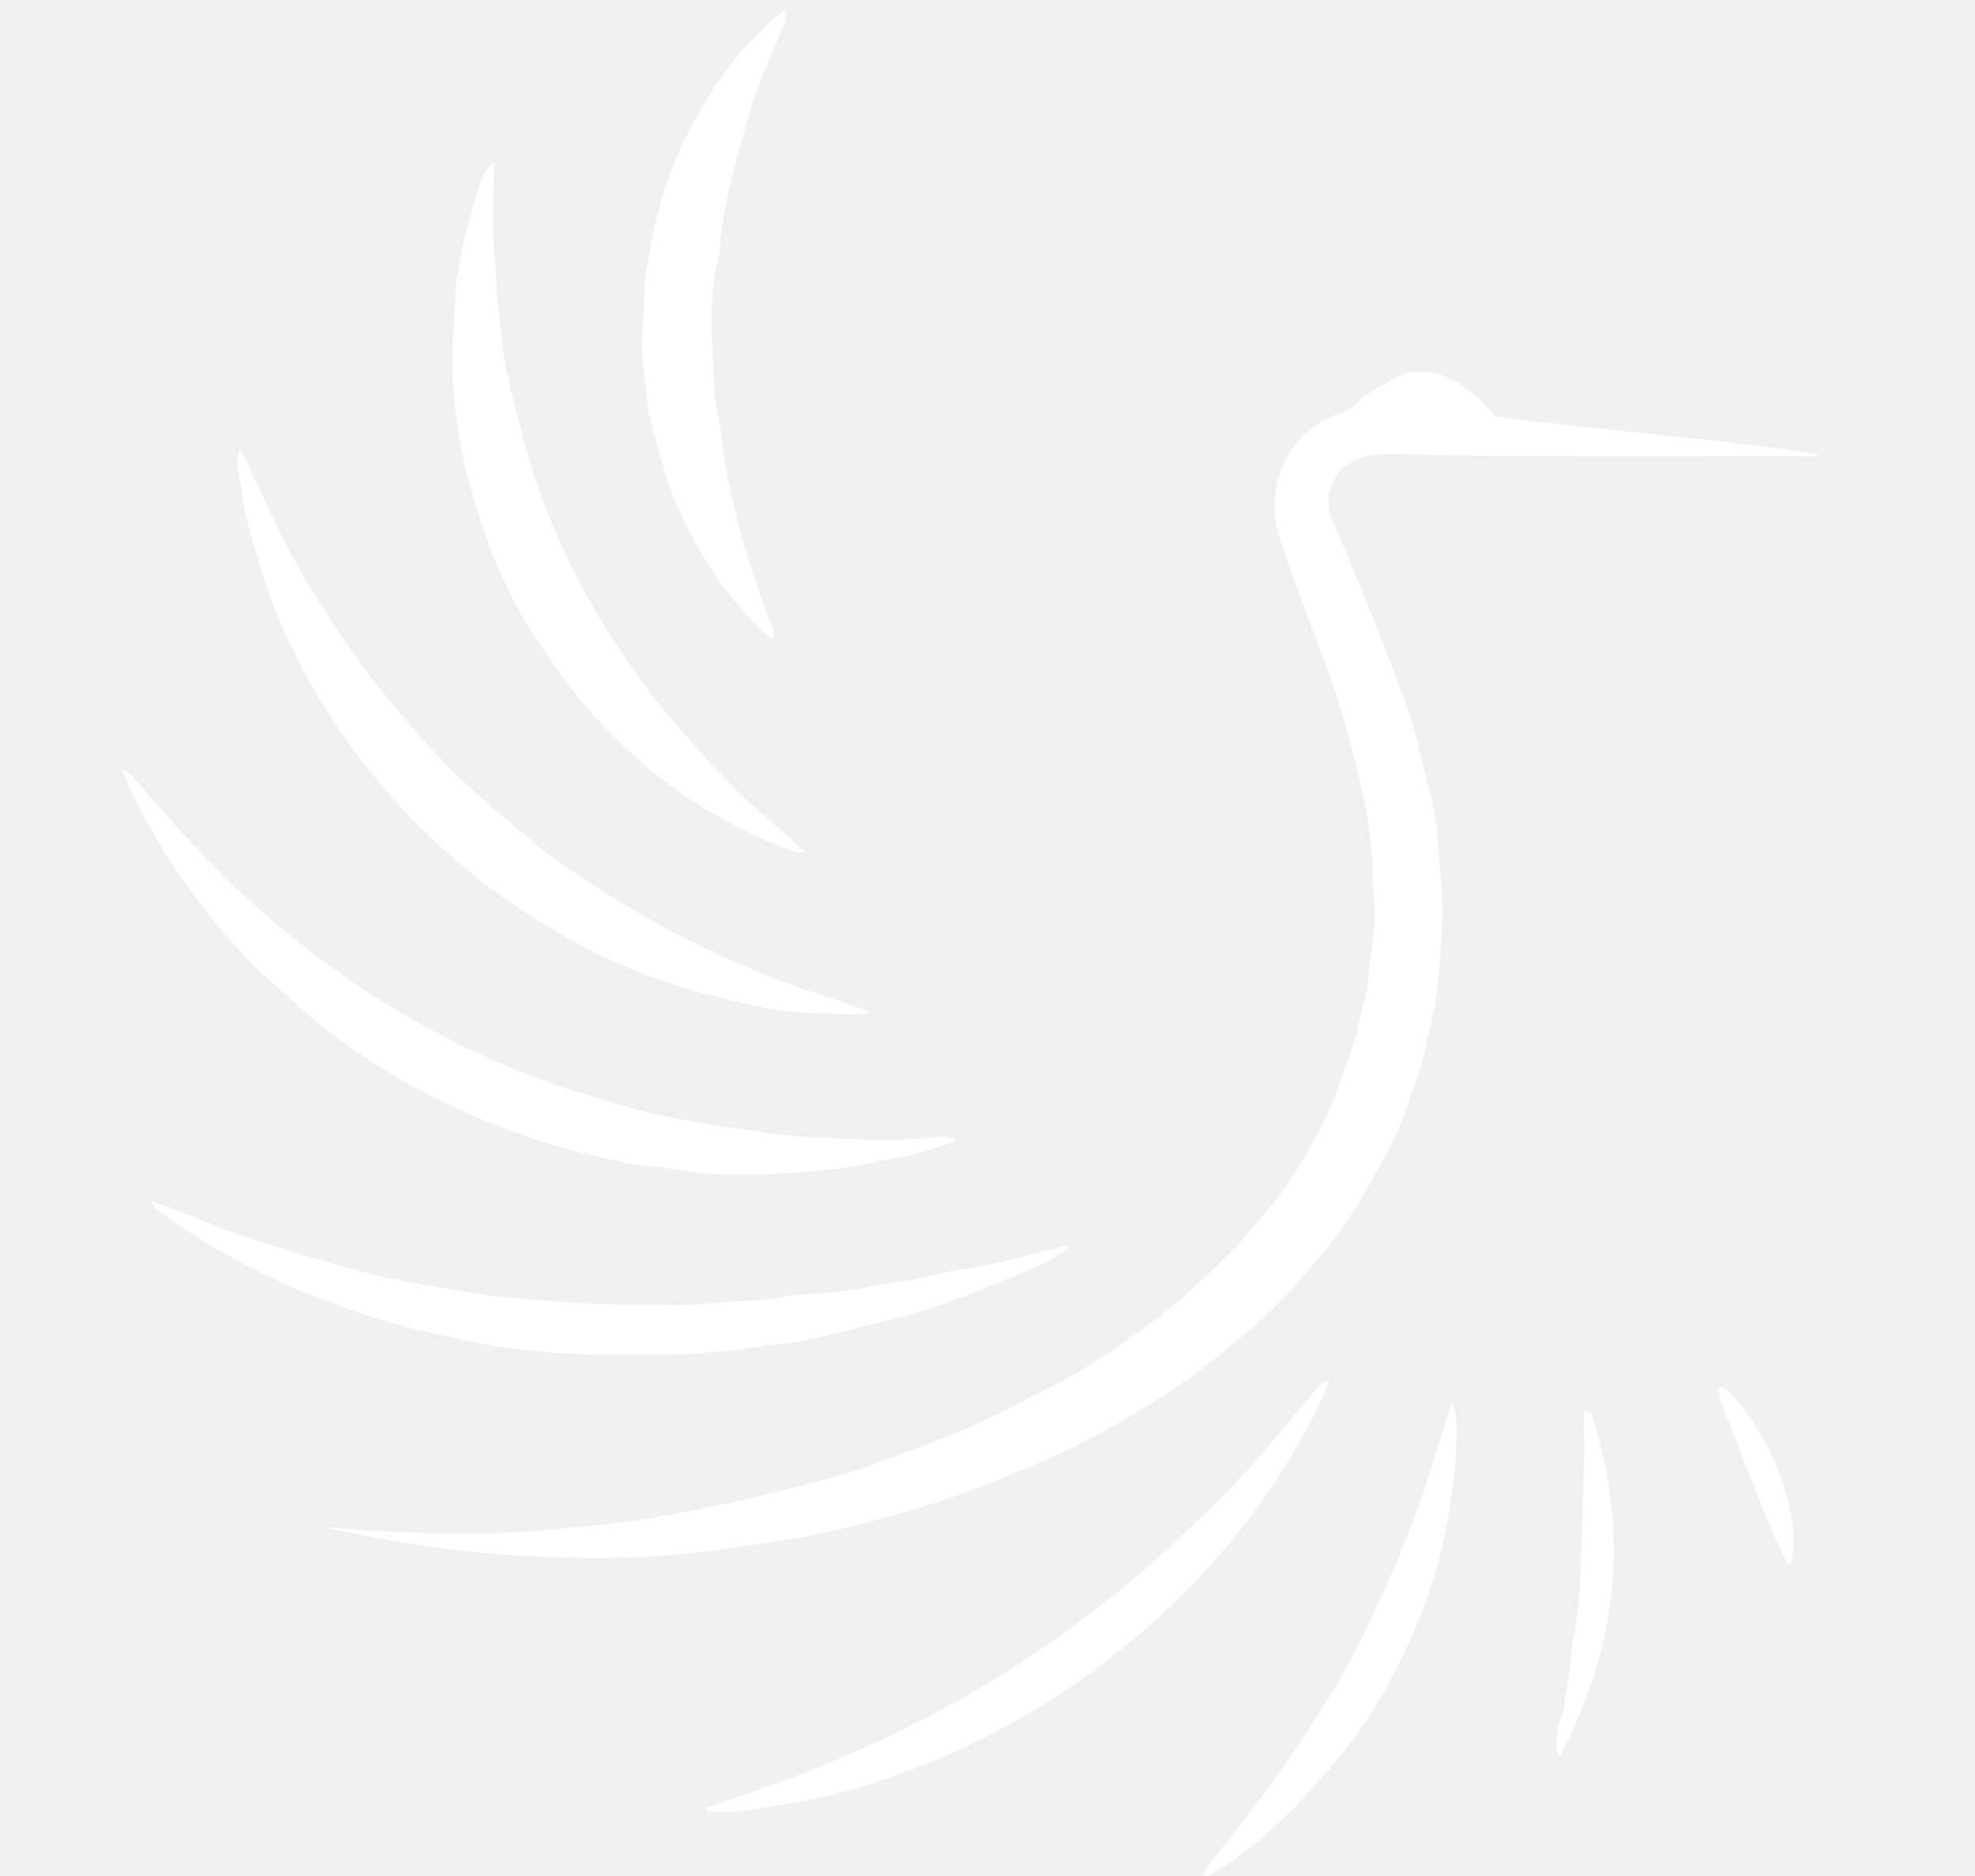
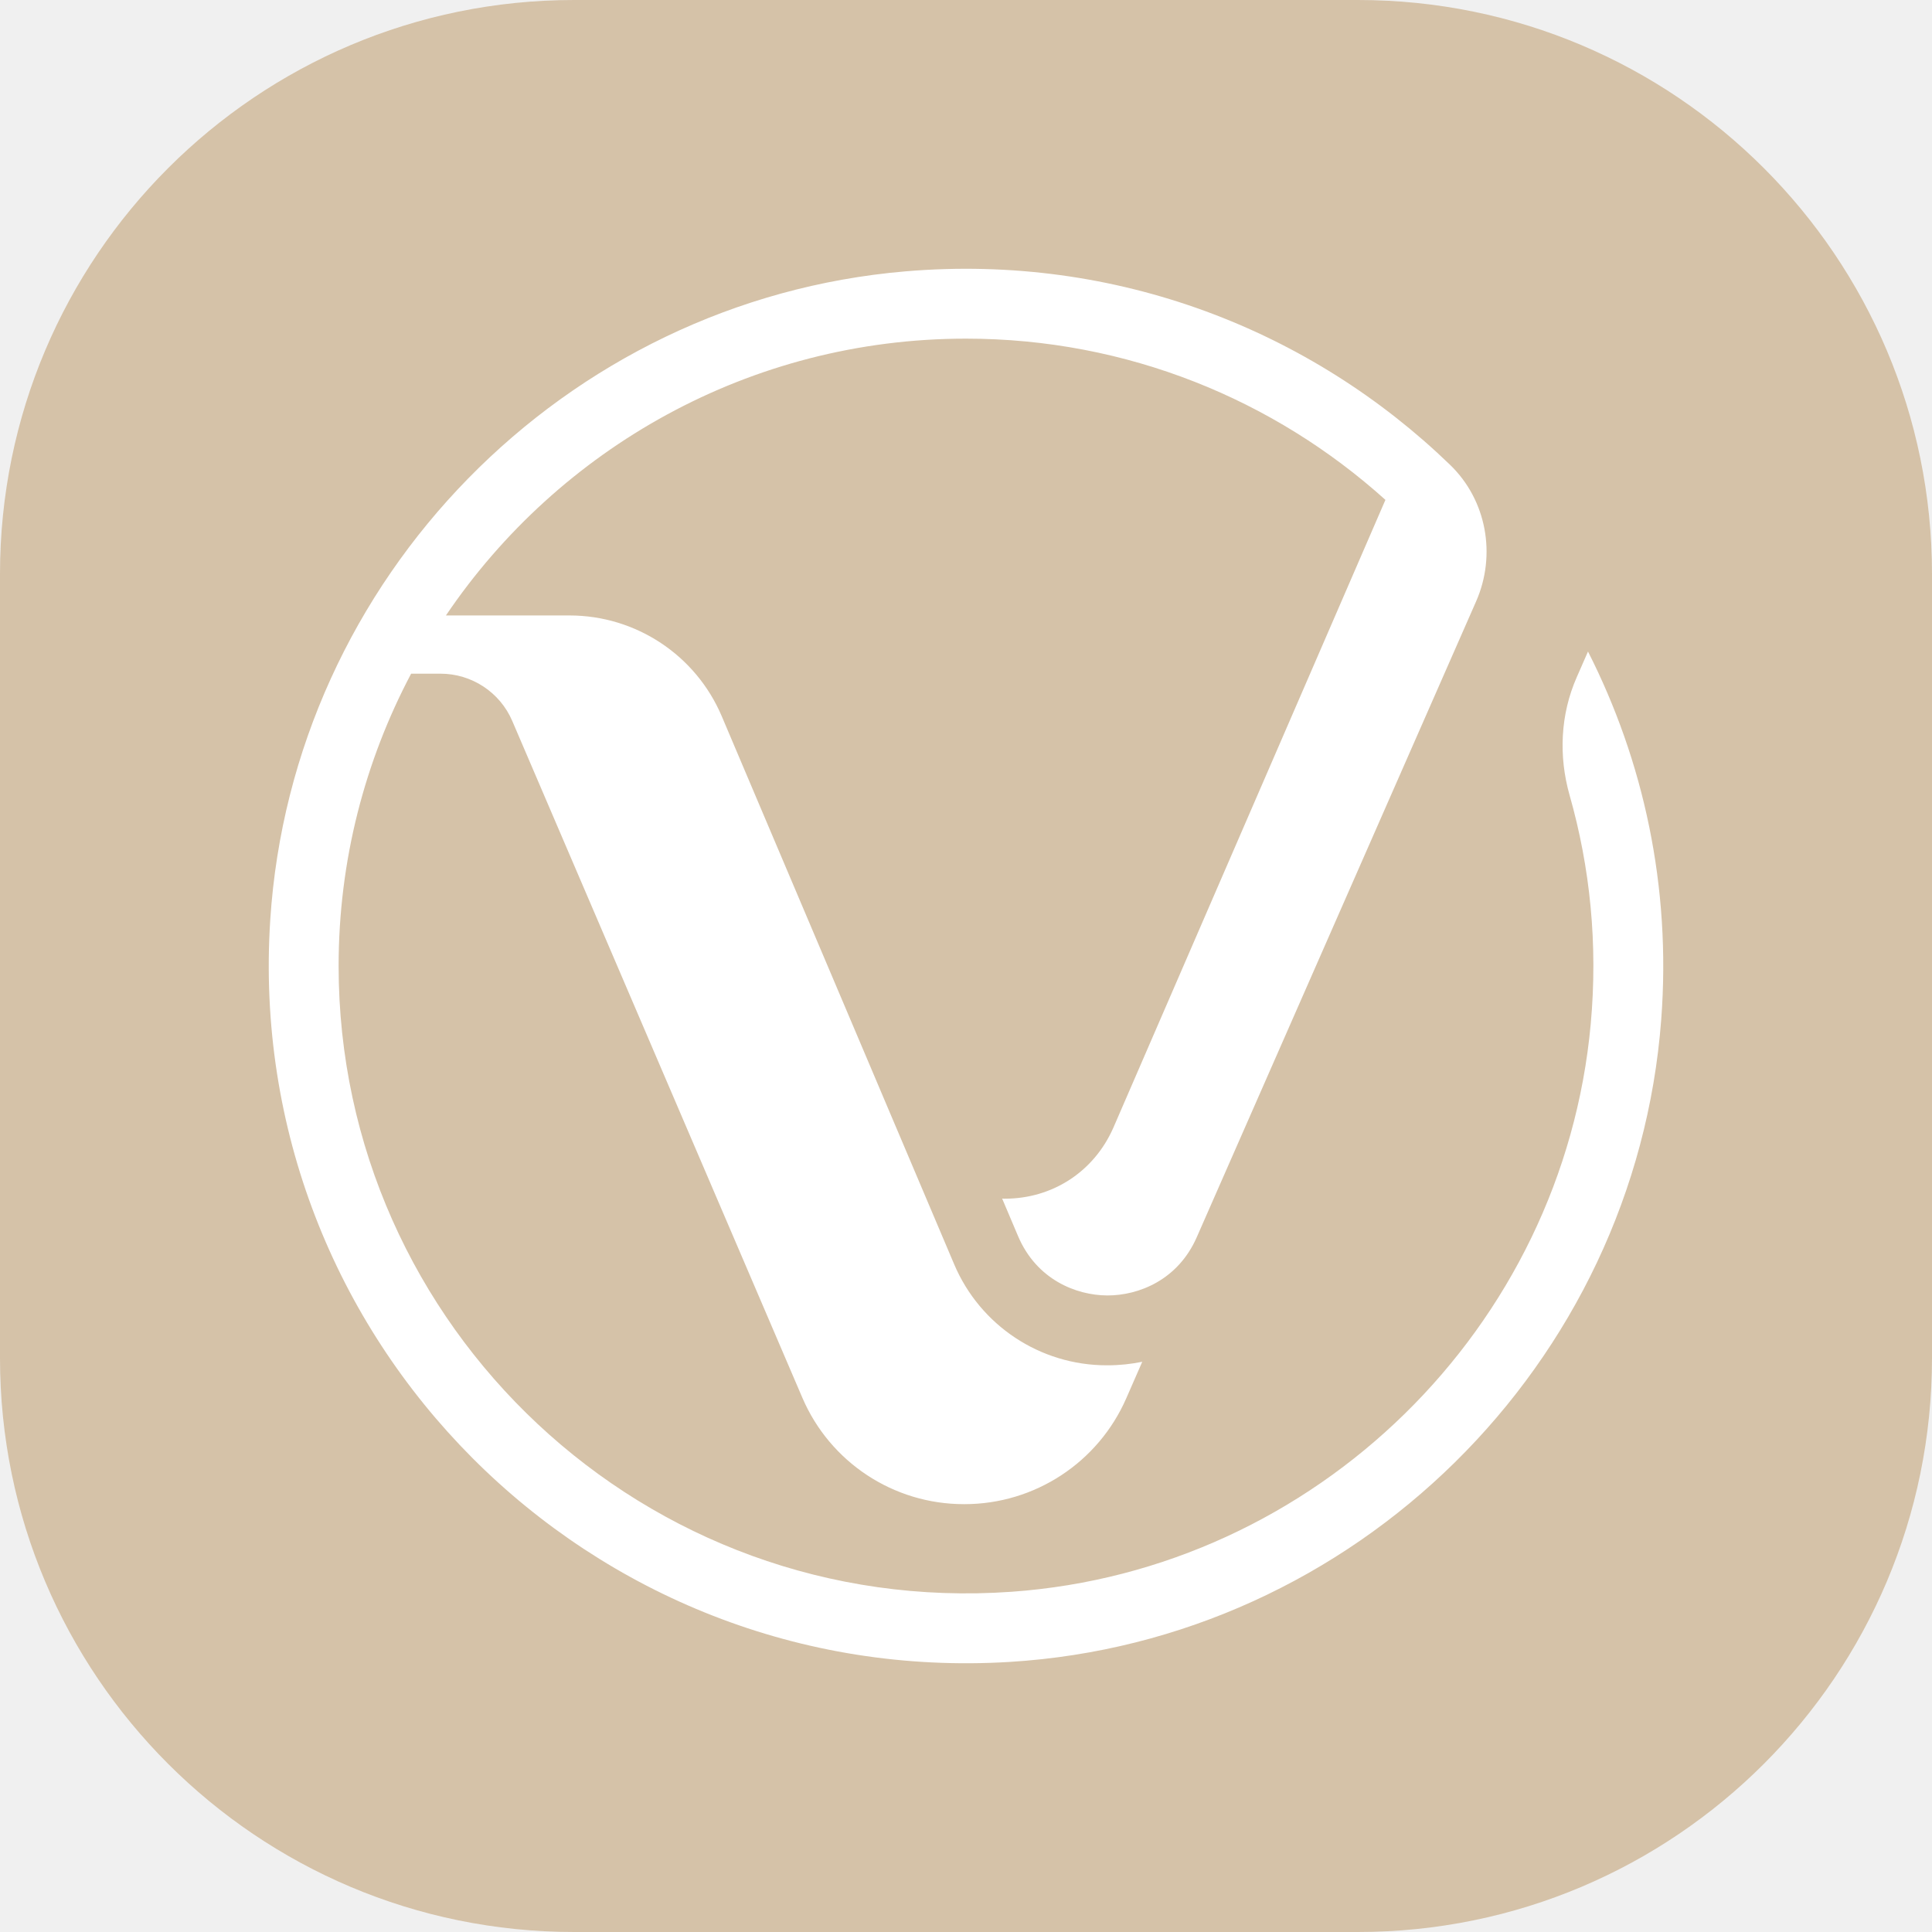
- <svg xmlns="http://www.w3.org/2000/svg" width="100%" height="100%" viewBox="0 0 5747 5459" version="1.1" xml:space="preserve" style="fill-rule:evenodd;clip-rule:evenodd;stroke-linejoin:round;stroke-miterlimit:2;">
-   <g transform="matrix(1,0,0,1,-352.4494,-1283.79)">
-     <g transform="matrix(5.555556,0,0,5.532123,4702.893,5685.169)">
-       <path d="M0,-576.713C22.002,-572.515 169.83,-559.696 170.161,-555.697C164.634,-555.225 -21.029,-555.872 -29.258,-556.11C-37.986,-556.363 -46.716,-556.918 -55.44,-556.823C-62.347,-556.747 -69.107,-556.004 -75.483,-552.366C-85.404,-546.704 -89.964,-532.981 -85.516,-522.71C-78.14,-505.678 -71.075,-488.503 -64.239,-471.246C-57.492,-454.215 -50.937,-437.098 -44.81,-419.838C-41.926,-411.713 -40.094,-403.199 -38.053,-394.796C-35.542,-384.458 -32.805,-374.134 -31.108,-363.651C-29.568,-354.136 -29.378,-344.408 -28.438,-334.789C-27.052,-320.594 -27.546,-306.371 -28.771,-292.257C-29.818,-280.192 -30.306,-267.985 -33.824,-256.184C-35.8,-249.558 -36.507,-242.556 -38.439,-235.913C-40.713,-228.096 -43.757,-220.506 -46.356,-212.78C-51.5,-197.492 -59.488,-183.615 -67.39,-169.667C-77.11,-152.51 -88.922,-136.981 -102.086,-122.322C-110.39,-113.075 -119.017,-104.187 -128.373,-96.087C-138.688,-87.157 -149.273,-78.47 -160.317,-70.473C-170.55,-63.063 -181.427,-56.513 -192.231,-49.928C-208.082,-40.266 -224.707,-32.04 -241.785,-24.795C-254.951,-19.209 -268.147,-13.608 -281.64,-8.902C-296.121,-3.85 -310.888,0.439 -325.674,4.543C-336.606,7.576 -347.706,10.099 -358.846,12.26C-369.997,14.423 -381.286,15.888 -392.524,17.594C-400.361,18.783 -408.195,20.037 -416.067,20.945C-424.191,21.881 -432.349,22.605 -440.511,23.106C-441.236,23.151 -452.107,23.812 -464.323,23.973C-497.691,24.411 -530.462,21.303 -530.462,21.303C-553.086,19.158 -581.115,15.22 -612.991,7.776C-602.08,8.74 -553.87,12.812 -512.357,10.372C-501.926,9.759 -482.923,8.206 -462.027,5.701C-455.691,4.941 -449.82,4.493 -442.137,3.066C-426.554,0.17 -410.937,-2.639 -395.499,-6.202C-377.195,-10.426 -358.947,-14.993 -340.903,-20.203C-329.065,-23.621 -317.658,-28.519 -306.009,-32.612C-290.177,-38.177 -274.764,-44.718 -259.758,-52.212C-250.44,-56.866 -241.235,-61.745 -231.921,-66.406C-218.125,-73.309 -205.283,-81.764 -192.728,-90.641C-184.009,-96.806 -175.322,-103.089 -167.187,-109.988C-157.929,-117.839 -149.044,-126.177 -140.482,-134.787C-133.843,-141.464 -127.946,-148.881 -121.727,-155.976C-108.075,-171.549 -97.822,-189.371 -88.657,-207.743C-83.831,-217.417 -80.725,-227.965 -77.045,-238.192C-75.122,-243.538 -73.244,-248.956 -72.04,-254.492C-69.884,-264.4 -66.762,-274.081 -66.233,-284.382C-65.815,-292.507 -63.598,-300.533 -63.092,-308.66C-62.662,-315.548 -63.514,-322.52 -63.856,-329.452C-63.916,-330.679 -64.556,-331.927 -64.421,-333.108C-63.219,-343.637 -65.777,-353.898 -66.729,-364.255C-67.314,-370.614 -69.156,-376.865 -70.536,-383.143C-71.545,-387.733 -72.707,-392.29 -73.827,-396.855C-77.96,-413.708 -83,-430.286 -88.992,-446.571C-95.551,-464.395 -102.382,-482.122 -108.649,-500.047C-112.069,-509.828 -115.689,-519.779 -115.437,-530.316C-115.224,-539.25 -113.279,-547.881 -108.584,-555.847C-101.951,-567.1 -92.47,-574.578 -80.209,-578.523C-77.196,-579.493 -74.916,-581.012 -72.767,-583.147C-68.162,-587.725 -63.053,-591.374 -56.924,-593.986C-48.493,-600.378 -41.938,-601.124 -32.356,-599.505C-22.747,-597.881 -11.007,-589.444 -4.668,-582.061C-3.048,-580.174 -1.397,-578.312 0,-576.713" style="fill:white;fill-rule:nonzero;" />
-     </g>
-     <g transform="matrix(5.555556,0,0,5.532123,3131.422,3622.685)">
-       <path d="M0,177.687C-10.346,181.466 -20.816,184.807 -31.744,186.643C-36.366,187.42 -40.964,188.362 -45.538,189.384C-57.671,192.096 -69.98,192.966 -82.35,194.007C-98.275,195.347 -114.122,195.641 -130.001,194.577C-137.385,194.081 -144.703,192.599 -152.05,191.559C-153.033,191.42 -154.008,191.135 -154.992,191.103C-168.514,190.663 -181.365,186.805 -194.438,183.834C-214.105,179.365 -232.864,172.471 -251.32,164.593C-279.225,152.681 -305.327,137.611 -329.137,118.79C-339.058,110.947 -348.357,102.313 -357.889,93.982C-361.062,91.209 -364.231,88.404 -367.142,85.365C-381.448,70.435 -394.658,54.664 -406.319,37.496C-415.712,23.666 -423.889,9.256 -431.16,-5.727C-432.849,-9.207 -434.182,-12.86 -436.315,-17.954C-433.868,-16.595 -432.513,-16.23 -431.739,-15.353C-423.181,-5.657 -414.882,4.272 -406.172,13.829C-397.823,22.991 -389.342,32.066 -380.442,40.688C-361.69,58.856 -341.565,75.445 -320.227,90.485C-301.226,103.879 -281.248,115.804 -260.495,126.221C-245.957,133.517 -230.839,139.766 -215.645,145.611C-203.904,150.127 -191.656,153.334 -179.607,157.037C-172.762,159.141 -165.937,161.381 -158.974,163.001C-151.017,164.853 -142.875,165.891 -134.89,167.636C-124.677,169.867 -114.168,170.366 -104.021,172.277C-83.517,176.14 -62.889,175.813 -42.287,176.865C-32.351,177.372 -22.466,176.608 -12.578,175.472C-8.488,175.002 -4.266,175.68 -0.105,175.835C-0.07,176.453 -0.035,177.07 0,177.687" style="fill:white;fill-rule:nonzero;" />
-     </g>
-     <g transform="matrix(5.555556,0,0,5.532123,2879.172,2596.436)">
-       <path d="M0,295.623C-1.3,295.903 -2.611,296.465 -3.899,296.418C-17.113,295.94 -30.385,295.969 -43.513,294.614C-53.307,293.603 -62.932,290.85 -72.597,288.712C-78.151,287.484 -83.689,286.119 -89.137,284.491C-97.648,281.946 -106.237,279.538 -114.507,276.333C-130.164,270.265 -145.468,263.356 -159.959,254.789C-175.509,245.595 -190.649,235.897 -204.854,224.587C-222.061,210.887 -237.789,195.777 -252.113,179.211C-260.22,169.835 -267.884,159.996 -274.922,149.796C-282.239,139.193 -289.202,128.238 -295.159,116.831C-302.906,101.998 -310.044,86.856 -315.352,70.836C-318.69,60.764 -321.546,50.605 -324.395,40.414C-327.336,29.888 -328.456,19.031 -330.326,8.314C-330.795,5.631 -331.041,2.533 -328.785,-0.842C-326.381,4.073 -324.304,8.162 -322.366,12.316C-318.808,19.941 -315.359,27.616 -311.818,35.248C-304.937,50.077 -297.135,64.449 -288.356,78.198C-276.742,96.387 -264.875,114.407 -251.024,131.093C-238.936,145.656 -226.63,160.003 -212.928,173.013C-201.422,183.937 -189.199,194.123 -177.054,204.353C-170.419,209.942 -163.516,215.277 -156.337,220.144C-138.115,232.498 -119.429,244.043 -99.892,254.336C-85.184,262.085 -69.936,268.507 -54.814,275.221C-44.23,279.92 -32.964,283.087 -21.993,286.91C-14.649,289.47 -7.289,291.982 0.065,294.516C0.043,294.885 0.022,295.254 0,295.623" style="fill:white;fill-rule:nonzero;" />
-     </g>
-     <g transform="matrix(5.555556,0,0,5.532123,1789.468,3765.295)">
-       <path d="M0,-363.089C0.042,-359.787 0.143,-357.592 0.085,-355.402C-0.138,-346.923 -0.705,-338.441 -0.578,-329.969C-0.468,-322.545 0.422,-315.134 0.926,-307.714C1.363,-301.278 1.535,-294.816 2.191,-288.402C3.224,-278.304 4.157,-268.166 5.893,-258.176C7.585,-248.434 10.039,-238.808 12.508,-229.221C15.287,-218.433 18.053,-207.612 21.572,-197.055C25.091,-186.497 29.198,-176.1 33.639,-165.891C43.147,-144.036 54.725,-123.266 68.112,-103.55C74.52,-94.111 80.947,-84.6 88.291,-75.902C100.332,-61.641 112.773,-47.676 125.73,-34.246C134.321,-25.34 144.123,-17.605 153.348,-9.306C156.262,-6.683 159.059,-3.931 163.018,-0.191C159.986,-0.305 158.468,0 157.237,-0.462C138.671,-7.427 120.969,-16.09 104.4,-27.066C82.49,-41.581 63.155,-58.995 46.319,-79.08C38.842,-87.999 32.295,-97.718 25.6,-107.266C16.473,-120.283 8.993,-134.259 2.702,-148.842C-3.394,-162.972 -8.149,-177.548 -12.384,-192.371C-15.606,-203.646 -17.659,-215.102 -19.324,-226.562C-21.609,-242.287 -22.346,-258.221 -21.148,-274.172C-20.494,-282.876 -20.322,-291.616 -19.718,-300.325C-19.514,-303.264 -18.528,-306.141 -18.101,-309.075C-16.206,-322.12 -12.615,-334.783 -8.725,-347.302C-7.116,-352.477 -6.085,-358.44 0,-363.089" style="fill:white;fill-rule:nonzero;" />
-     </g>
-     <g transform="matrix(5.555556,0,0,5.532123,3468.292,5097.807)">
-       <path d="M0,-34.213C-6.9,-28.323 -14.614,-24.198 -22.671,-20.872C-37.986,-14.549 -53.329,-8.242 -68.928,-2.68C-79.576,1.116 -90.626,3.84 -101.592,6.674C-114.763,10.079 -127.968,13.416 -141.288,16.153C-149.264,17.792 -157.635,17.579 -165.562,19.375C-174.382,21.372 -183.318,21.219 -192.171,22.243C-200.036,23.153 -208.032,23.072 -215.973,23.155C-228.66,23.288 -241.368,23.619 -254.034,23.081C-267.693,22.502 -281.369,21.46 -294.936,19.79C-305.233,18.521 -315.419,16.165 -325.567,13.904C-336.918,11.376 -348.255,8.703 -359.44,5.537C-367.996,3.116 -376.373,0.009 -384.707,-3.121C-393.977,-6.603 -403.297,-10.051 -412.263,-14.229C-435.161,-24.899 -457.278,-36.989 -477.472,-52.319C-479.325,-53.725 -480.97,-55.406 -481.99,-57.832C-474.074,-54.846 -466.14,-51.908 -458.249,-48.857C-451.815,-46.369 -445.509,-43.531 -439.01,-41.236C-429.919,-38.026 -420.711,-35.148 -411.534,-32.184C-407.542,-30.895 -403.517,-29.7 -399.485,-28.542C-388.537,-25.399 -377.625,-22.114 -366.604,-19.249C-359.66,-17.443 -352.572,-16.145 -345.502,-14.88C-331.363,-12.351 -317.193,-9.999 -303.034,-7.583C-302.298,-7.458 -301.548,-7.403 -300.802,-7.345C-275.232,-5.372 -249.666,-2.618 -224.013,-3.079C-213.33,-3.271 -202.538,-2.249 -192,-3.527C-178.704,-5.139 -165.272,-4.551 -152.03,-7.035C-143.301,-8.673 -134.279,-8.702 -125.408,-9.645C-119.003,-10.326 -112.502,-10.79 -106.273,-12.296C-94.463,-15.15 -82.28,-15.674 -70.509,-18.982C-60.781,-21.717 -50.525,-22.513 -40.607,-24.649C-31.206,-26.673 -21.956,-29.388 -12.607,-31.668C-8.446,-32.683 -4.205,-33.374 0,-34.213" style="fill:white;fill-rule:nonzero;" />
-     </g>
-     <g transform="matrix(5.555556,0,0,5.532123,2597.274,1312.671)">
-       <path d="M0,330.667C-1.638,329.306 -3.36,328.033 -4.899,326.569C-18.307,313.816 -29.27,299.114 -38.314,283.07C-46.869,267.896 -53.999,252.03 -58.176,235.001C-60.594,225.145 -64.137,215.386 -65.061,205.388C-66.198,193.079 -68.638,180.798 -67.502,168.268C-66.67,159.087 -66.719,149.829 -66.144,140.619C-65.946,137.437 -64.919,134.315 -64.498,131.135C-62.736,117.819 -59.148,104.912 -55.168,92.164C-52.518,83.674 -49.052,75.347 -45.086,67.378C-33.496,44.09 -19.178,22.698 0.434,5.244C2.21,3.663 4.192,2.314 7.188,0C7.23,2.975 7.733,4.725 7.198,6.058C2.318,18.21 -3.082,30.164 -7.636,42.434C-10.893,51.207 -12.844,60.455 -15.843,69.334C-17.596,74.521 -18.691,79.795 -19.925,85.092C-22.853,97.661 -26.028,110.15 -26.824,123.112C-27.051,126.795 -27.818,130.469 -28.605,134.089C-31.594,147.854 -31.669,161.949 -30.988,175.755C-30.344,188.782 -30.413,202.001 -27.664,214.946C-26.229,221.706 -25.966,228.706 -24.821,235.539C-23.678,242.361 -22.152,249.121 -20.685,255.886C-19.694,260.458 -18.469,264.98 -17.426,269.542C-13.105,288.449 -6.161,306.507 0.347,324.708C0.894,326.237 1.152,327.87 1.544,329.454C1.029,329.859 0.515,330.263 0,330.667" style="fill:white;fill-rule:nonzero;" />
-     </g>
-     <g transform="matrix(5.555556,0,0,5.532123,2402.263,5312.881)">
-       <path d="M0,223.151C6.465,220.865 12.435,218.784 18.384,216.644C29.745,212.558 41.202,208.713 52.417,204.26C64.982,199.272 77.426,193.945 89.731,188.345C99.867,183.732 109.837,178.72 119.679,173.504C141.394,161.998 162.245,149.023 182.448,135.063C192.439,128.159 201.837,120.396 211.506,113.025C228.109,100.367 243.229,86.006 258.356,71.696C273.146,57.705 287.019,42.793 299.981,27.06C307.396,18.06 314.87,9.106 322.408,0.208C323.426,-0.993 324.978,-1.741 327.151,-2.085C325.978,0.987 324.994,4.147 323.602,7.116C311.565,32.785 296.597,56.735 278.859,78.747C262.993,98.433 245.487,116.685 225.999,133.005C207.282,148.681 187.633,162.949 166.451,175.045C150.307,184.265 133.731,192.591 116.406,199.522C101.738,205.39 86.819,210.422 71.681,214.736C62.21,217.436 52.352,218.814 42.634,220.599C34.354,222.12 26.06,223.669 17.707,224.639C12.564,225.236 7.296,224.806 2.086,224.729C1.556,224.721 1.038,223.963 0,223.151" style="fill:white;fill-rule:nonzero;" />
-     </g>
-     <g transform="matrix(5.555556,0,0,5.532123,4578.139,6748.427)">
-       <path d="M0,-250.485C1.924,-244.277 2.476,-239.436 2.392,-234.702C2.078,-217.044 -0.022,-199.624 -3.495,-182.234C-7.411,-162.626 -13.613,-143.801 -21.65,-125.732C-32.637,-101.033 -46.183,-77.645 -64.346,-57.316C-73.109,-47.51 -81.582,-37.322 -91.273,-28.5C-101.703,-19.006 -112.436,-9.638 -124.895,-2.651C-126.581,-1.705 -128.026,0 -130.563,-2.015C-129.979,-2.993 -129.494,-4.033 -128.809,-4.919C-118.493,-18.278 -107.927,-31.452 -97.887,-45.015C-90.228,-55.362 -82.968,-66.029 -76.003,-76.857C-68.117,-89.118 -60.134,-101.388 -53.336,-114.257C-45.494,-129.1 -38.606,-144.473 -31.857,-159.859C-26.308,-172.508 -21.351,-185.43 -16.548,-198.386C-13.458,-206.722 -11.13,-215.34 -8.448,-223.828C-5.807,-232.188 -3.152,-240.543 0,-250.485" style="fill:white;fill-rule:nonzero;" />
-     </g>
-     <g transform="matrix(5.555556,0,0,5.532123,4962.369,6397.656)">
-       <path d="M0,-182.823C1.288,-182.227 2.181,-181.814 3.582,-181.166C23.805,-119.105 18.202,-59.216 -12.954,0C-13.841,-2.494 -14.643,-3.681 -14.613,-4.845C-14.47,-10.314 -14.419,-15.827 -12.135,-20.979C-11.833,-21.662 -11.427,-22.341 -11.314,-23.06C-9.818,-32.607 -7.989,-42.123 -7.018,-51.724C-6.168,-60.127 -4.7,-68.4 -3.509,-76.731C-2.173,-86.075 -2.105,-95.616 -1.757,-105.082C-1.017,-125.268 -0.428,-145.46 0.15,-165.652C0.213,-167.862 -0.353,-170.085 -0.358,-172.303C-0.365,-175.712 -0.138,-179.122 0,-182.823" style="fill:white;fill-rule:nonzero;" />
-     </g>
-     <g transform="matrix(5.555556,0,0,5.532123,5554.784,5318.302)">
-       <path d="M0,93.66C-2.952,87.495 -6.258,81.472 -8.793,75.14C-17.805,52.631 -26.596,30.033 -35.338,7.416C-36.164,5.28 -36.056,2.783 -36.445,0C-31.764,1.055 -29.669,3.977 -27.487,6.579C-14.39,22.204 -5.054,39.865 -0.067,59.631C2.36,69.25 3.964,79.098 2.541,89.127C2.34,90.546 1.993,91.945 1.714,93.353L0,93.66Z" style="fill:white;fill-rule:nonzero;" />
+ <svg xmlns="http://www.w3.org/2000/svg" width="75" height="75" viewBox="0 0 75 75" fill="none">
+   <g clip-path="url(#clip0_2_3153)">
+     <g clip-path="url(#clip1_2_3153)">
+       <path d="M52.716 0H22.284C9.977 0 0 9.977 0 22.284V52.716C0 65.023 9.977 75 22.284 75H52.716C65.023 75 75 65.023 75 52.716V22.284C75 9.977 65.023 0 52.716 0Z" fill="#D5C2A8" />
+       <path d="M61.646 25.292L61.209 26.289C60.573 27.734 60.5 29.352 60.932 30.872C61.726 33.661 62.035 36.651 61.752 39.751C60.677 51.54 51.08 60.952 39.272 61.792C25.046 62.804 13.145 51.516 13.145 37.5C13.145 33.404 14.166 29.543 15.96 26.152H17.099C18.313 26.152 19.41 26.875 19.887 27.99L31.147 54.259C32.221 56.766 34.686 58.391 37.414 58.391H37.441C40.164 58.391 42.629 56.779 43.721 54.283L44.342 52.864C43.909 52.952 43.461 53.001 43.001 53.001H42.962C40.38 53.001 38.049 51.457 37.041 49.08L34.772 43.729C34.772 43.729 34.772 43.728 34.771 43.728L33.771 41.368L28.019 27.806C27.013 25.434 24.686 23.892 22.108 23.892H17.311C21.692 17.413 29.107 13.146 37.501 13.146C43.755 13.146 49.464 15.517 53.782 19.405L43.211 43.799C42.46 45.488 40.853 46.533 39.008 46.533C38.994 46.533 38.981 46.533 38.967 46.533C38.945 46.533 38.925 46.528 38.903 46.528L39.522 47.988C40.238 49.674 41.776 50.282 42.977 50.289H42.998C44.196 50.289 45.727 49.696 46.458 48.028L51.559 36.417L53.013 33.108L57.302 23.347C58.095 21.542 57.711 19.416 56.293 18.046C50.903 12.835 43.364 9.836 35.149 10.534C21.91 11.658 11.348 22.452 10.491 35.711C9.437 52.008 22.901 65.508 39.186 64.516C52.591 63.699 63.479 52.966 64.489 39.575C64.878 34.416 63.801 29.537 61.646 25.293V25.292Z" fill="white" />
    </g>
  </g>
+   <defs>
+     <clipPath id="clip0_2_3153">
+       <rect width="75" height="75" fill="white" />
+     </clipPath>
+     <clipPath id="clip1_2_3153">
+       <rect width="75" height="75" fill="white" />
+     </clipPath>
+   </defs>
</svg>
